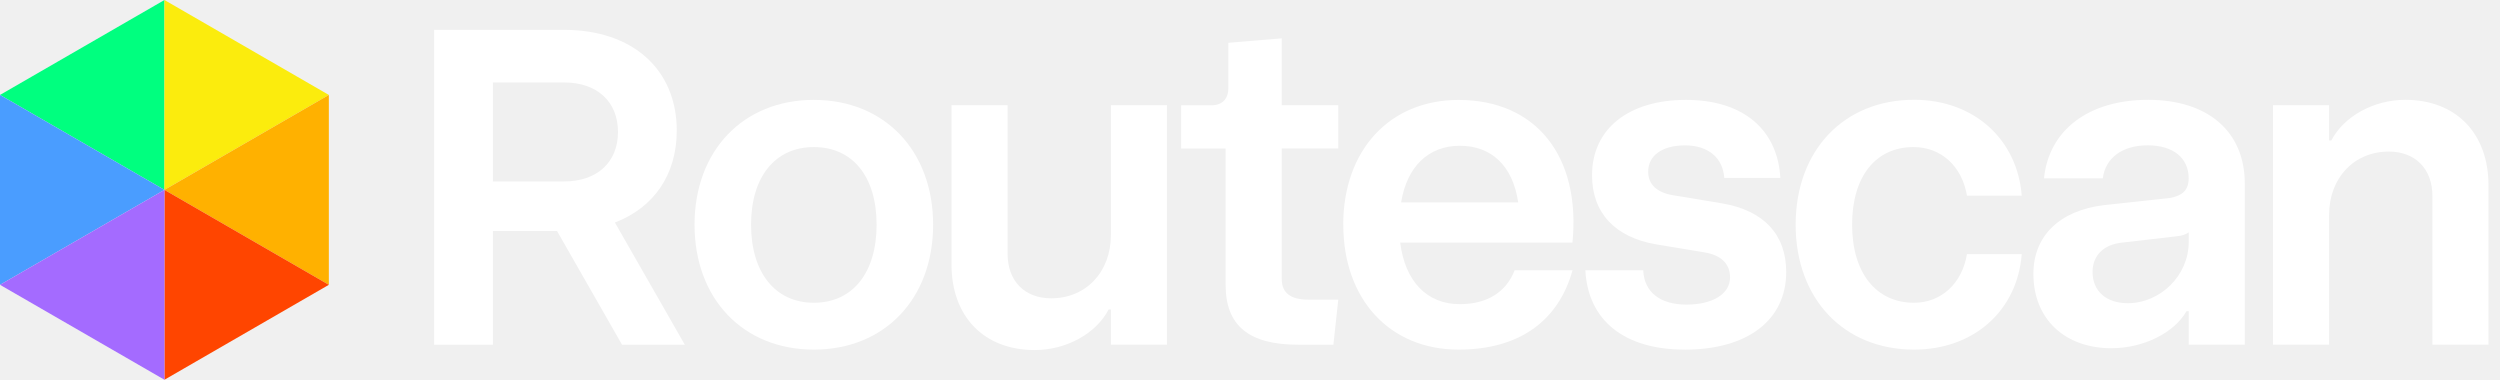
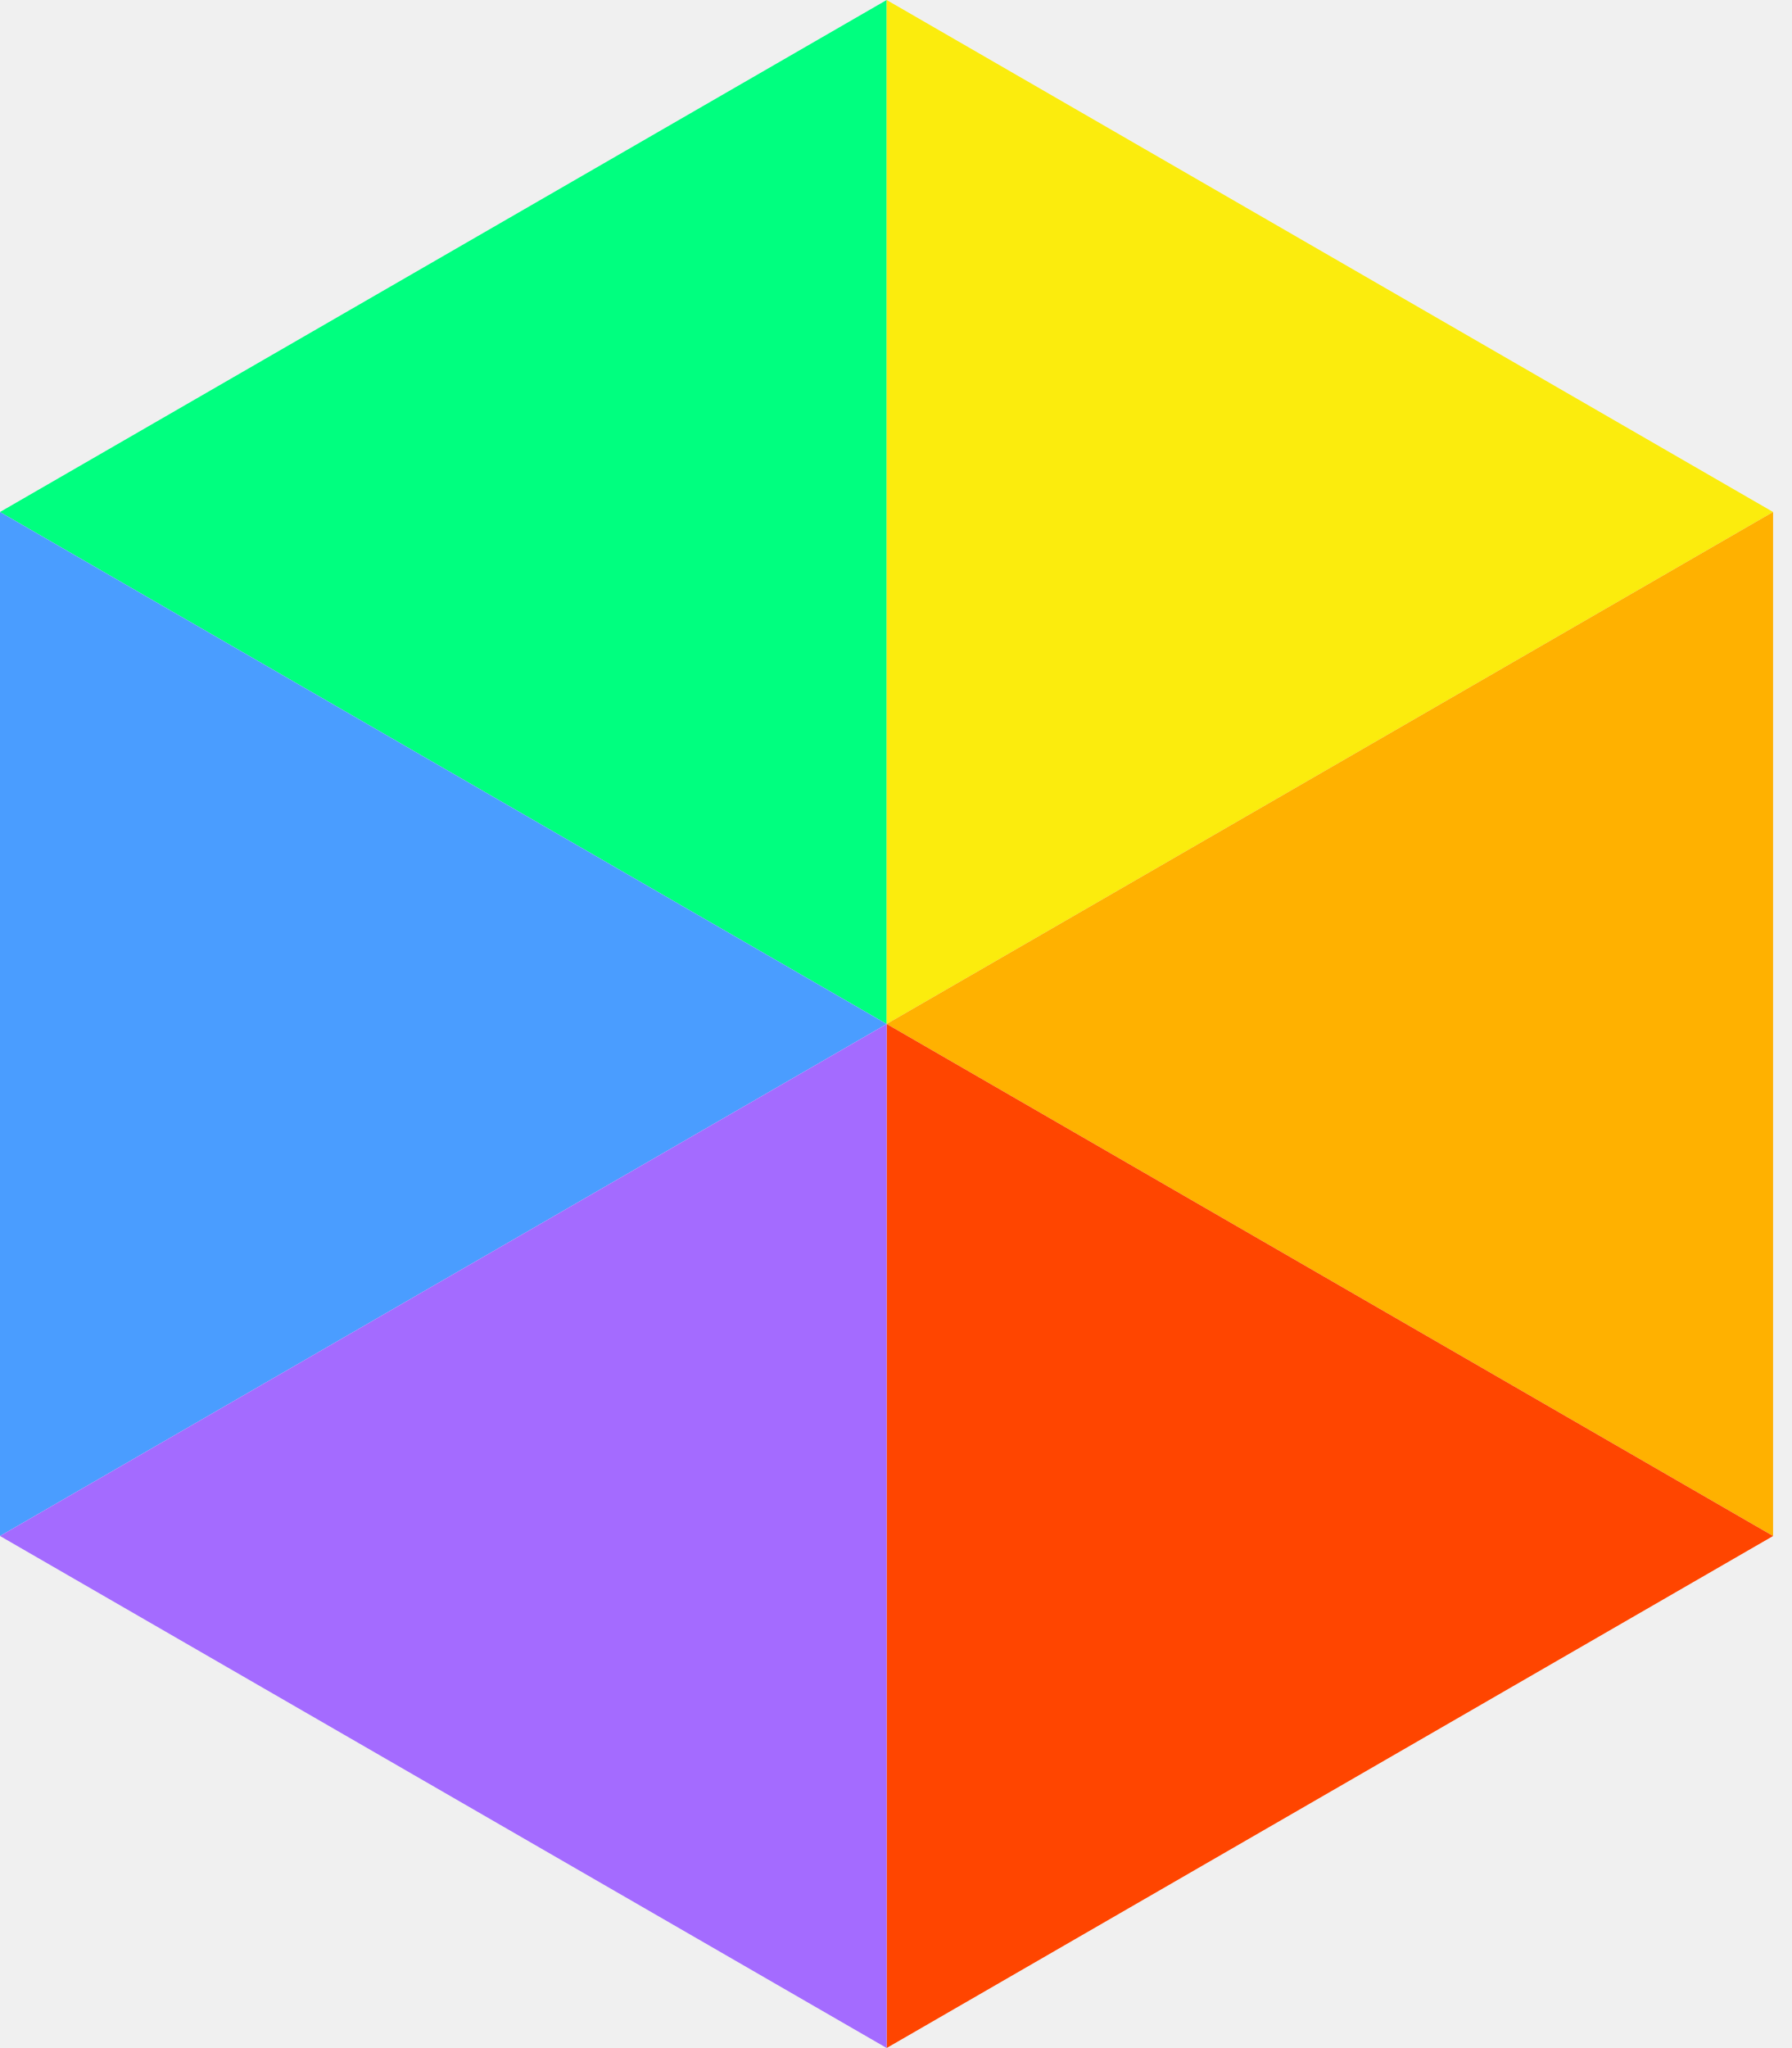
- <svg xmlns="http://www.w3.org/2000/svg" height="24" viewBox="0 0 158 24" fill="none">
+ <svg xmlns="http://www.w3.org/2000/svg" height="24" viewBox="0 0 21 24" fill="none">
  <path d="M10.393 0L0 6L10.393 12V0Z" fill="#00FF7F" />
  <path d="M20.783 6L10.393 0V12L20.783 6Z" fill="#FBEC0D" />
  <path d="M0 6V18L10.393 12L0 6Z" fill="#4A9DFF" />
  <path d="M10.393 12L20.783 18V6L10.393 12Z" fill="#FFB100" />
  <path d="M10.393 24L20.783 18L10.393 12V24Z" fill="#FF4500" />
  <path d="M0 18L10.393 24V12L0 18Z" fill="#A46BFF" />
-   <path fill-rule="evenodd" clip-rule="evenodd" d="M27.437 1.887V21.786H31.152V14.598H35.204L39.313 21.786H43.28L38.861 14.062C41.31 13.13 42.771 11.047 42.771 8.257C42.771 4.368 39.96 1.887 35.655 1.887H27.441H27.437ZM39.057 8.339C39.057 10.255 37.735 11.467 35.652 11.467H31.152V5.211H35.652C37.735 5.211 39.057 6.423 39.057 8.339Z" fill="white" />
-   <path d="M82.045 21.786C78.921 21.786 77.46 20.573 77.46 18.011V9.387H74.648V6.654H76.561C77.236 6.654 77.63 6.259 77.63 5.584V2.705L81.007 2.424V6.65H84.579V9.384H81.007V17.641C81.007 18.515 81.569 18.938 82.696 18.938H84.579L84.27 21.786H82.049H82.045Z" fill="white" />
-   <path fill-rule="evenodd" clip-rule="evenodd" d="M84.896 14.204C84.896 18.91 87.821 22.095 92.183 22.095C95.979 22.095 98.485 20.317 99.384 17.079H95.726C95.193 18.462 93.981 19.223 92.264 19.223C90.181 19.223 88.802 17.787 88.493 15.334H99.38C99.914 9.867 97.074 6.316 92.179 6.316C87.818 6.316 84.892 9.501 84.892 14.207L84.896 14.204ZM95.95 12.793H88.55C88.916 10.539 90.267 9.213 92.264 9.213C94.262 9.213 95.613 10.482 95.95 12.793Z" fill="white" />
-   <path d="M106.468 22.095C102.668 22.095 100.361 20.264 100.194 17.079H103.852C103.909 18.462 104.922 19.251 106.582 19.251C108.242 19.251 109.34 18.576 109.34 17.531C109.34 16.685 108.779 16.123 107.737 15.953L104.67 15.444C102.053 14.993 100.617 13.443 100.617 11.076C100.617 8.143 102.924 6.313 106.553 6.313C110.183 6.313 112.347 8.2 112.518 11.246H108.974C108.889 9.977 107.961 9.188 106.5 9.188C105.039 9.188 104.165 9.835 104.165 10.852C104.165 11.669 104.726 12.178 105.768 12.345L108.835 12.853C111.48 13.305 112.888 14.826 112.888 17.193C112.888 20.236 110.438 22.098 106.472 22.098L106.468 22.095Z" fill="white" />
-   <path d="M113.485 14.204C113.485 18.881 116.524 22.095 120.967 22.095C124.738 22.095 127.493 19.642 127.774 16.063H124.312C124.002 17.922 122.68 19.134 120.963 19.134C118.571 19.134 117.053 17.246 117.053 14.2C117.053 11.154 118.543 9.295 120.935 9.295C122.68 9.295 124.002 10.507 124.312 12.366H127.774C127.493 8.787 124.735 6.306 120.967 6.306C116.52 6.306 113.485 9.519 113.485 14.197V14.204Z" fill="white" />
-   <path fill-rule="evenodd" clip-rule="evenodd" d="M133.461 22.009C130.479 22.009 128.51 20.15 128.51 17.303C128.51 14.908 130.17 13.301 132.981 12.963L137.143 12.512C137.933 12.37 138.324 12.004 138.324 11.271C138.324 9.974 137.339 9.185 135.736 9.185C134.133 9.185 133.063 9.974 132.896 11.271H129.181C129.491 8.2 132.021 6.309 135.764 6.309C139.507 6.309 141.871 8.282 141.871 11.609V21.782H138.327V19.667H138.185C137.424 21.021 135.483 22.006 133.457 22.006L133.461 22.009ZM134.474 19.162C136.529 19.162 138.327 17.413 138.327 15.302V14.684C138.132 14.826 137.876 14.908 137.538 14.936L134.133 15.331C132.953 15.444 132.249 16.148 132.249 17.189C132.249 18.402 133.12 19.162 134.47 19.162H134.474Z" fill="white" />
-   <path d="M143.655 21.785V6.65H147.199V8.876H147.341C148.13 7.354 150.014 6.309 152.012 6.309C155.218 6.309 157.273 8.424 157.273 11.719V21.782H153.729V12.398C153.729 10.678 152.659 9.579 150.97 9.579C148.777 9.579 147.199 11.243 147.199 13.582V21.782H143.655V21.785Z" fill="white" />
-   <path d="M73.752 21.785V6.65H70.209V14.851C70.209 17.189 68.634 18.853 66.437 18.853C64.749 18.853 63.679 17.755 63.679 16.034V6.65H60.135V16.713C60.135 20.012 62.19 22.123 65.396 22.123C67.393 22.123 69.277 21.082 70.066 19.557H70.209V21.782H73.752V21.785Z" fill="white" />
-   <path fill-rule="evenodd" clip-rule="evenodd" d="M51.434 22.095C46.962 22.095 43.895 18.881 43.895 14.204C43.895 9.526 46.962 6.313 51.434 6.313C55.905 6.313 58.973 9.526 58.973 14.204C58.973 18.881 55.905 22.095 51.434 22.095ZM51.434 19.134C53.883 19.134 55.401 17.246 55.401 14.2C55.401 11.154 53.883 9.295 51.434 9.295C48.985 9.295 47.467 11.182 47.467 14.2C47.467 17.218 48.985 19.134 51.434 19.134Z" fill="white" />
</svg>
